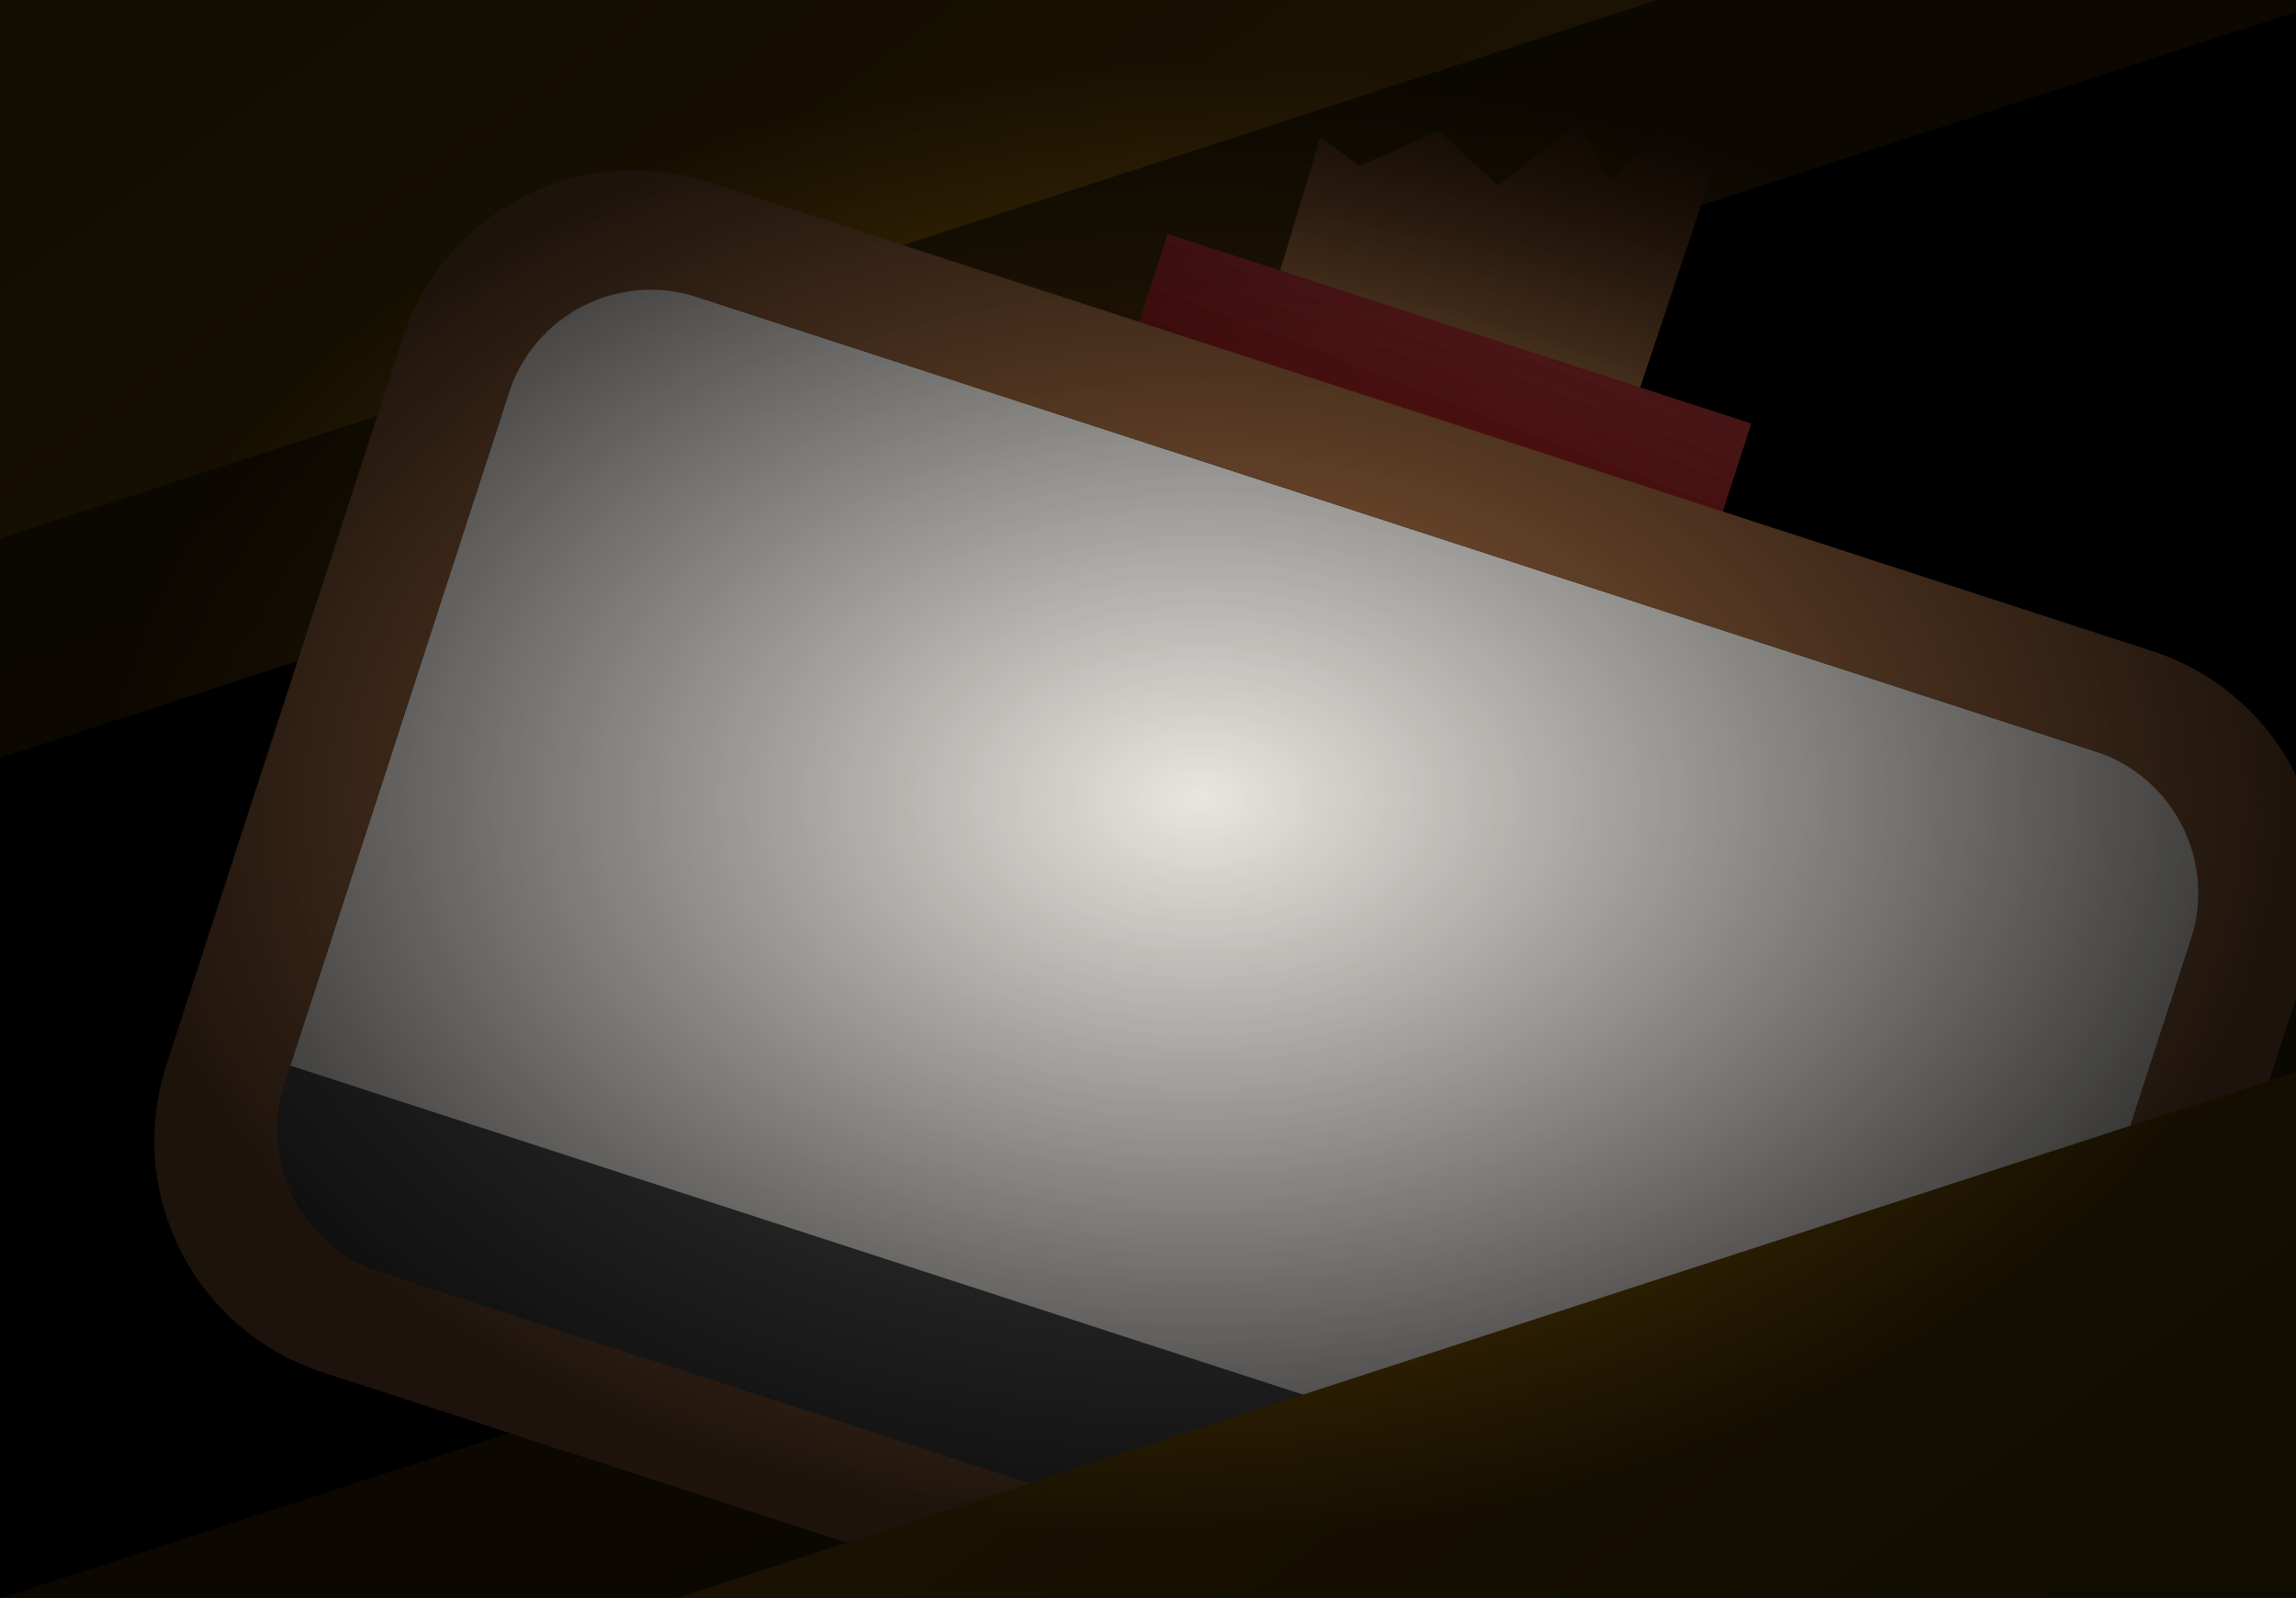
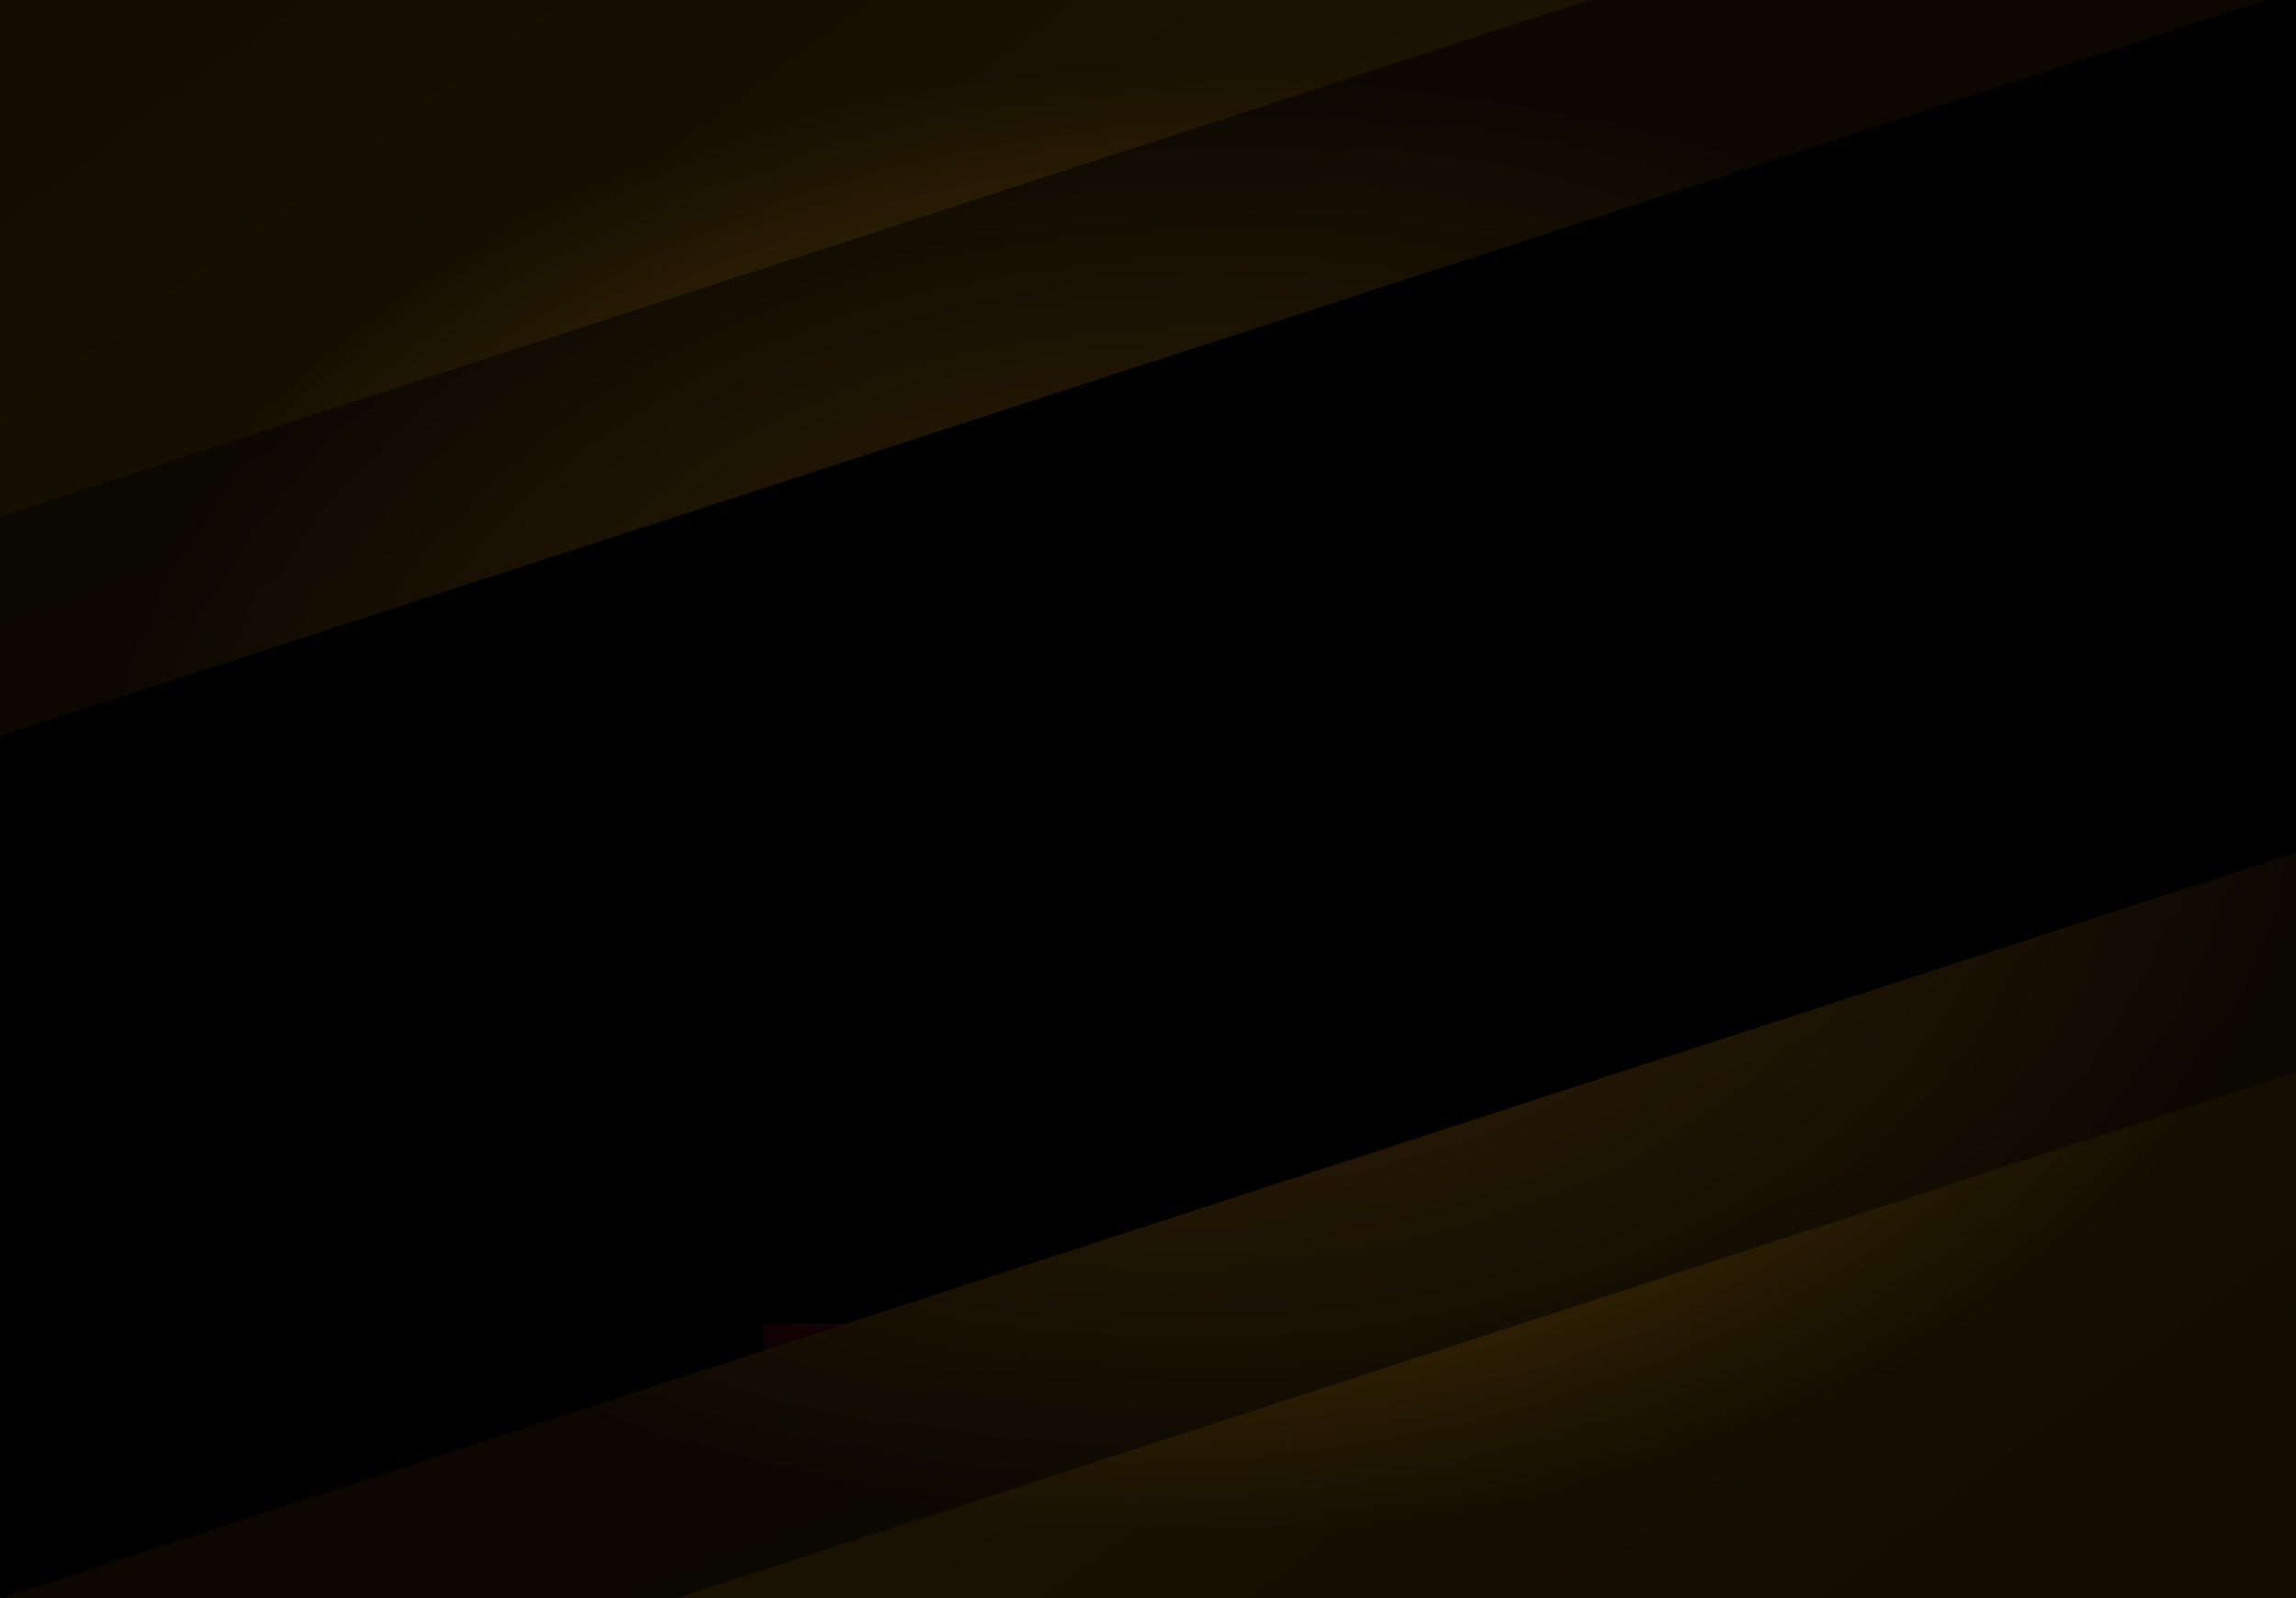
<svg xmlns="http://www.w3.org/2000/svg" id="svg963" viewBox="0 0 368 256" height="256mm" width="368mm">
  <style>
- @keyframes rect1018-9_t { 0% { transform: translate(200.166px,235.006px) rotate(162deg) scale(-32.0489,32.0841) translate(-12.5197px,-1.29883px); animation-timing-function: cubic-bezier(0.42,0,0.58,1); } 51.351% { transform: translate(200.166px,234.006px) rotate(162deg) scale(-32.0489,32.0841) translate(-12.5197px,-1.29883px); animation-timing-function: cubic-bezier(0.42,0,0.58,1); } 100% { transform: translate(200.166px,235.006px) rotate(162deg) scale(-32.0489,32.0841) translate(-12.5197px,-1.29883px); } }
- @keyframes rect1018-5_t { 0% { transform: translate(394.482px,164.533px) rotate(162deg) scale(-32.0489,32.0841) translate(-12.5197px,-1.29883px); animation-timing-function: cubic-bezier(0.42,0,0.58,1); } 51.351% { transform: translate(394.482px,163.533px) rotate(162deg) scale(-32.0489,32.0841) translate(-12.5197px,-1.29883px); animation-timing-function: cubic-bezier(0.42,0,0.58,1); } 100% { transform: translate(394.482px,164.533px) rotate(162deg) scale(-32.0489,32.0841) translate(-12.5197px,-1.29883px); } }
- @keyframes rect1018-7_t { 0% { transform: translate(404.817px,196.341px) rotate(162deg) scale(-32.0489,32.0841) translate(-12.5197px,-1.29883px); animation-timing-function: cubic-bezier(0.42,0,0.58,1); } 51.351% { transform: translate(404.817px,192.53px) rotate(162deg) scale(-32.0489,32.0841) translate(-12.5197px,-1.29883px); animation-timing-function: cubic-bezier(0.42,0,0.58,1); } 100% { transform: translate(404.817px,196.341px) rotate(162deg) scale(-32.0489,32.0841) translate(-12.5197px,-1.29883px); } }
- @keyframes a0_t { 0% { transform: translate(285.809px,175.685px) rotate(21deg) translate(-160.659px,-131.151px); animation-timing-function: cubic-bezier(0.42,0,0.58,1); } 51.351% { transform: translate(285.0439px,173.8968px) rotate(21deg) translate(-160.659px,-131.151px); animation-timing-function: cubic-bezier(0.42,0,0.58,1); } 100% { transform: translate(285.809px,175.685px) rotate(21deg) translate(-160.659px,-131.151px); } }
- @keyframes a1_t { 0% { transform: translate(141.746px,131.415px); } 47.594% { transform: translate(141.746px,131.415px); animation-timing-function: cubic-bezier(0.42,0,0.58,1); } 68.378% { transform: translate(141.746px,137.266px); } 100% { transform: translate(141.746px,137.266px); } }
- @keyframes Mine_t { 0% { transform: scale(1,1) translate(-35.0888px,-33.5px); } 47.594% { transform: scale(1,1) translate(-35.0888px,-33.5px); animation-timing-function: cubic-bezier(0.42,0,0.58,1); } 68.378% { transform: scale(1,1) translate(-35.0888px,-33.5px); animation-timing-function: cubic-bezier(0.42,0,0.58,1); } 83.946% { transform: scale(1,0.9) translate(-35.0888px,-33.5px); } 100% { transform: scale(1,0.9) translate(-35.0888px,-33.5px); } }
- @keyframes Real-Mine_t { 0% { transform: translate(288.7412px,58.2639px); } 4.351% { transform: translate(288.7412px,58.2639px); animation-timing-function: cubic-bezier(0.42,0,0.58,1); } 29.946% { transform: translate(88.4072px,59.2772px); animation-timing-function: cubic-bezier(0.42,0,0.58,1); } 50.865% { transform: translate(-112.2536px,53.852px); } 100% { transform: translate(-112.2536px,53.852px); } }
- @keyframes a3_t { 0% { transform: translate(62.3385px,-9.1795px); } 4.351% { transform: translate(62.3385px,-9.1795px); animation-timing-function: cubic-bezier(0.42,0,0.58,1); } 45.73% { transform: translate(62.3385px,-6.1795px); animation-timing-function: cubic-bezier(0.42,0,0.58,1); } 51.351% { transform: translate(62.3385px,-12.1796px); } 100% { transform: translate(62.3385px,-12.1796px); } }
- @keyframes a2_t { 0% { transform: translate(-48px,16.33679px); } 4.351% { transform: translate(-48px,16.33679px); animation-timing-function: cubic-bezier(0.42,0,0.58,1); } 45.73% { transform: translate(-48px,13.15594px); } 100% { transform: translate(-48px,13.15594px); } }
- @keyframes a2_h { 0% { height: 65.838px; } 4.351% { height: 65.838px; animation-timing-function: cubic-bezier(0.42,0,0.58,1); } 45.73% { height: 69.018px; } 100% { height: 69.018px; } }
- @keyframes a4_t { 0% { transform: translate(0px,33.49179px); } 4.351% { transform: translate(0px,33.49179px); animation-timing-function: cubic-bezier(0.42,0,0.58,1); } 33.892% { transform: translate(0px,40.91022px); animation-timing-function: cubic-bezier(0.42,0,0.58,1); } 51.351% { transform: translate(-0.0001px,33.49179px); } 100% { transform: translate(-0.0001px,33.49179px); } }
- @keyframes a4_h { 0% { height: 44.709px; } 4.351% { height: 44.709px; animation-timing-function: cubic-bezier(0.42,0,0.58,1); } 33.892% { height: 40.291px; animation-timing-function: cubic-bezier(0.42,0,0.58,1); } 51.351% { height: 44.709px; } 100% { height: 44.709px; } }
- @keyframes a5_t { 0% { transform: translate(14.3388px,-7.554561px); } 4.351% { transform: translate(14.3388px,-7.554561px); animation-timing-function: cubic-bezier(0.42,0,0.58,1); } 29.946% { transform: translate(14.3388px,1.12049px); animation-timing-function: cubic-bezier(0.42,0,0.58,1); } 45.054% { transform: translate(14.3388px,-26.94881px); animation-timing-function: cubic-bezier(0.42,0,0.58,1); } 56.757% { transform: translate(14.3389px,-7.554604px); } 100% { transform: translate(14.3389px,-7.554604px); } }
- @keyframes rect1149_t { 0% { transform: translate(285.809px,175.685px) rotate(21deg) scale(0.8,0.8) translate(-28.8651px,-39.6406px); animation-timing-function: cubic-bezier(0.42,0,0.58,1); } 51.351% { transform: translate(286.9608px,173.9683px) rotate(21deg) scale(0.8,0.8) translate(-28.8651px,-39.6406px); animation-timing-function: cubic-bezier(0.42,0,0.58,1); } 100% { transform: translate(285.809px,175.685px) rotate(21deg) scale(0.8,0.8) translate(-28.8651px,-39.6406px); } }
- @keyframes rect1018-8_t { 0% { transform: translate(210.501px,266.814px) rotate(162deg) scale(-32.0489,32.0841) translate(-12.5197px,-1.29883px); animation-timing-function: cubic-bezier(0.42,0,0.58,1); } 51.351% { transform: translate(210.501px,263.003px) rotate(162deg) scale(-32.0489,32.0841) translate(-12.5197px,-1.29883px); animation-timing-function: cubic-bezier(0.42,0,0.58,1); } 100% { transform: translate(210.501px,266.814px) rotate(162deg) scale(-32.0489,32.0841) translate(-12.5197px,-1.29883px); } }
+ @keyframes rect1114-3_t { 0% { transform: translate(-87.93779px,128.1797px) rotate(180deg) scale(19.746,20.123) translate(-0.491948px,-3.56797px); animation-timing-function: cubic-bezier(0.42,0,0.58,1); } 48.649% { transform: translate(39.06221px,52.17972px) rotate(180deg) scale(19.746,20.123) translate(-0.491948px,-3.56797px); animation-timing-function: cubic-bezier(0.42,0,0.58,1); } 97.297% { transform: translate(160.0172px,53.58605px) rotate(180deg) scale(19.746,20.123) translate(-0.491948px,-3.56797px); } 100% { transform: translate(160.0172px,53.58605px) rotate(180deg) scale(19.746,20.123) translate(-0.491948px,-3.56797px); } }
+ @keyframes rect1018-5_t { 0% { transform: translate(394.4818px,165.6126px) rotate(162deg) scale(-32.0489,32.0841) translate(-12.5197px,-1.29883px); animation-timing-function: cubic-bezier(0.42,0,0.58,1); } 51.351% { transform: translate(394.4818px,164.6126px) rotate(162deg) scale(-32.0489,32.0841) translate(-12.5197px,-1.29883px); animation-timing-function: cubic-bezier(0.42,0,0.58,1); } 100% { transform: translate(394.4818px,165.6126px) rotate(162deg) scale(-32.0489,32.0841) translate(-12.5197px,-1.29883px); } }
+ @keyframes rect1114-4_t { 0% { transform: translate(-74.50999px,194.7363px) rotate(180deg) scale(19.746,20.123) translate(-0.491948px,-3.56797px); animation-timing-function: cubic-bezier(0.42,0,0.58,1); } 51.351% { transform: translate(9.714006px,91.92126px) rotate(180deg) scale(19.746,20.123) translate(-0.491948px,-3.56797px); animation-timing-function: cubic-bezier(0.42,0,0.58,1); } 100% { transform: translate(200.9639px,138.4213px) rotate(180deg) scale(19.746,20.123) translate(-0.491948px,-3.56797px); } }
+ @keyframes rect1018-8_t { 0% { transform: translate(404.8168px,197.4206px) rotate(162deg) scale(-32.0489,32.0841) translate(-12.5197px,-1.29883px); animation-timing-function: cubic-bezier(0.42,0,0.58,1); } 51.351% { transform: translate(404.8168px,193.6096px) rotate(162deg) scale(-32.0489,32.0841) translate(-12.5197px,-1.29883px); animation-timing-function: cubic-bezier(0.42,0,0.58,1); } 100% { transform: translate(404.8168px,197.4206px) rotate(162deg) scale(-32.0489,32.0841) translate(-12.5197px,-1.29883px); } }
+ @keyframes rect1114_t { 0% { transform: translate(107.331px,1.2529px) rotate(180deg) scale(22.446,23.557) translate(-0.491948px,-3.56797px); animation-timing-function: cubic-bezier(0.42,0,0.58,1); } 49.946% { transform: translate(11.3311px,83.9391px) rotate(180deg) scale(22.446,23.557) translate(-0.491948px,-3.56797px); animation-timing-function: cubic-bezier(0.42,0,0.58,1); } 97.297% { transform: translate(-180.1406px,73.1117px) rotate(180deg) scale(22.446,23.557) translate(-0.491948px,-3.56797px); } 100% { transform: translate(-180.1406px,73.1117px) rotate(180deg) scale(22.446,23.557) translate(-0.491948px,-3.56797px); } }
+ @keyframes rect1018-3_t { 0% { transform: translate(394.4818px,163.6722px) rotate(162deg) scale(-32.0489,32.0841) translate(-12.5197px,-1.29883px); animation-timing-function: cubic-bezier(0.42,0,0.58,1); } 51.351% { transform: translate(394.4818px,162.6722px) rotate(162deg) scale(-32.0489,32.0841) translate(-12.5197px,-1.29883px); animation-timing-function: cubic-bezier(0.42,0,0.58,1); } 100% { transform: translate(394.4818px,163.6722px) rotate(162deg) scale(-32.0489,32.0841) translate(-12.5197px,-1.29883px); } }
+ @keyframes rect1114-2_t { 0% { transform: translate(138.213px,-10.1089px) rotate(180deg) scale(17.746,21.923) translate(-0.491948px,-3.56797px); animation-timing-function: cubic-bezier(0.42,0,0.58,1); } 48.649% { transform: translate(9.64129px,77.8911px) rotate(180deg) scale(17.746,21.923) translate(-0.491948px,-3.56797px); animation-timing-function: cubic-bezier(0.42,0,0.58,1); } 97.297% { transform: translate(-158.802px,95.1678px) rotate(180deg) scale(17.746,21.923) translate(-0.491948px,-3.56797px); } 100% { transform: translate(-158.802px,95.1678px) rotate(180deg) scale(17.746,21.923) translate(-0.491948px,-3.56797px); } }
+ @keyframes rect1018-4_t { 0% { transform: translate(394.4818px,163.6521px) rotate(162deg) scale(-32.0489,32.0841) translate(-12.5197px,-1.29883px); animation-timing-function: cubic-bezier(0.42,0,0.58,1); } 51.351% { transform: translate(394.4818px,159.8411px) rotate(162deg) scale(-32.0489,32.0841) translate(-12.5197px,-1.29883px); animation-timing-function: cubic-bezier(0.42,0,0.58,1); } 100% { transform: translate(394.4818px,163.6521px) rotate(162deg) scale(-32.0489,32.0841) translate(-12.5197px,-1.29883px); } }
    </style>
  <defs id="defs957">
    <linearGradient id="Gradient-0" x1="12.793" y1="-1.553" x2="12.52" y2="2.598" gradientUnits="userSpaceOnUse">
      <stop offset="0" stop-color="#2c2007" />
      <stop offset="1" stop-color="#3a2606" />
    </linearGradient>
    <linearGradient id="Gradient-1" x1="13.845" y1="-1.249" x2="12.007" y2="4.232" gradientUnits="userSpaceOnUse">
      <stop offset="0" stop-color="#4b3700" />
      <stop offset="1" stop-color="#84590b" />
    </linearGradient>
-     <radialGradient id="Gradient-2" cx="254" cy="142.875" r="160.659" fx="254" fy="142.875" gradientUnits="userSpaceOnUse" gradientTransform="matrix(26.0926 0.522793 -0.0850496 4.24481 -5655.38 -199.267)">
-       <stop offset="0" stop-color="#6c5d53" />
-       <stop offset="1" stop-color="#28170b" />
-     </radialGradient>
-     <linearGradient id="Gradient-3" x1="28.644" y1="6.01" x2="29.15" y2="50.268" gradientUnits="userSpaceOnUse">
-       <stop offset="0" stop-color="#391c06" />
-       <stop offset="1" stop-color="#9a673f" />
-     </linearGradient>
-     <linearGradient id="Gradient-4" x1="49.178" y1="0" x2="47.028" y2="38.342" gradientUnits="userSpaceOnUse">
-       <stop offset="0" stop-color="#9d2d2d" />
-       <stop offset="1" stop-color="#550000" />
-     </linearGradient>
-     <radialGradient id="Gradient-5" cx="959.998" cy="540" r="689.837" fx="959.998" fy="540" gradientUnits="userSpaceOnUse">
-       <stop offset="0" stop-color="#9a673f" />
-       <stop offset="0.995" stop-color="#885937" />
-     </radialGradient>
-     <radialGradient id="Gradient-6" cx="9.23" cy="7.354" r="13.485" fx="9.23" fy="7.354" gradientUnits="userSpaceOnUse" gradientTransform="matrix(21.8678 -0.0871511 0.0557464 14.549 85.8646 54.3842)">
+     <radialGradient id="Gradient-2" cx="9.23" cy="7.354" r="13.485" fx="9.23" fy="7.354" gradientUnits="userSpaceOnUse" gradientTransform="matrix(21.8678 -0.0871511 0.0557464 14.549 85.8646 54.3842)">
      <stop offset="0" stop-color="#000000" stop-opacity="0" />
      <stop offset="0.75" stop-color="#000000" />
    </radialGradient>
-     <clipPath id="ClipPath-1">
-       <path id="rect991-2" d="M500.607,160.988C418.714,160.988,352.785,226.917,352.785,308.811L352.785,771.189C352.785,853.083,418.714,919.012,500.607,919.012L1419.39,919.012C1501.29,919.012,1567.21,853.083,1567.21,771.189L1567.21,308.811C1567.21,226.917,1501.29,160.988,1419.39,160.988Z" fill="url(#Gradient-2)" fill-rule="evenodd" stroke-dasharray="none" stroke-linecap="round" stroke-linejoin="round" stroke-miterlimit="4" stroke-width="18.76" transform="translate(141.746,82.7407) scale(0.264583,0.264583) translate(-960,-540)" style="paint-order: fill markers stroke;" />
-     </clipPath>
  </defs>
-   <rect id="rect999" height="14.205" width="26.97" fill="#000000" fill-opacity="1" fill-rule="evenodd" stroke-linecap="square" stroke-linejoin="round" stroke-width="0.552" transform="translate(184,128.001) scale(21.3659,21.3894) translate(-13.4849,-7.10241)" style="paint-order: fill markers stroke;" />
-   <path id="rect1018-9" d="M0,0L25.039,0L25.039,2.598L0,2.598Z" display="inline" fill="url(#Gradient-0)" fill-opacity="1" fill-rule="evenodd" stroke="none" stroke-dasharray="none" stroke-linecap="square" stroke-linejoin="round" stroke-miterlimit="4" stroke-width="0.552" transform="translate(200.166,235.006) rotate(162) scale(-32.0489,32.0841) translate(-12.5197,-1.29883)" style="animation: 3.7s linear infinite both rect1018-9_t;" />
-   <g transform="translate(131.983,19.368) rotate(180) translate(-399.649,-178.249)">
-     <path id="rect1018-5" d="M0,0L25.039,0L25.039,2.598L0,2.598Z" display="inline" fill="url(#Gradient-0)" fill-opacity="1" fill-rule="evenodd" stroke="none" stroke-dasharray="none" stroke-linecap="square" stroke-linejoin="round" stroke-miterlimit="4" stroke-width="0.552" transform="translate(394.482,164.533) rotate(162) scale(-32.0489,32.0841) translate(-12.5197,-1.29883)" style="animation: 3.7s linear infinite both rect1018-5_t;" />
-     <rect id="rect1018-7" height="2.598" width="25.039" fill="url(#Gradient-1)" fill-opacity="1" fill-rule="evenodd" stroke="none" stroke-dasharray="none" stroke-linecap="square" stroke-linejoin="round" stroke-miterlimit="4" stroke-width="0.552" display="inline" transform="translate(404.817,196.341) rotate(162) scale(-32.0489,32.0841) translate(-12.5197,-1.29883)" style="paint-order: fill markers stroke; animation: 3.7s linear infinite both rect1018-7_t;" />
+   <g id="layer3" display="inline" transform="translate(184,128) translate(-184,-128)">
+     <rect id="rect999" height="14.205" width="26.97" fill="#000000" fill-opacity="1" fill-rule="evenodd" stroke-linecap="square" stroke-linejoin="round" stroke-width="0.552" transform="translate(183,127.841) scale(21.3659,21.3894) translate(-13.4849,-7.10241)" style="paint-order: fill markers stroke;" />
  </g>
-   <g transform="translate(186.957,129.307) translate(-518.702,-266.764)">
-     <g transform="translate(396.615,175.501) translate(-410.204,-186.583)" />
-     <g id="Living-Spac" opacity="1" transform="translate(529.867,298.975) rotate(-3) translate(-274.537,-203.849)">
-       <g opacity="1" transform="translate(285.809,175.685) rotate(21) translate(-160.659,-131.151)" style="animation: 3.7s linear infinite both a0_t;">
-         <g id="Telle" clip-path="url(#ClipPath-1)" transform="translate(160.659,161.739) translate(-141.746,-82.4575)">
-           <g id="Mine" style="animation: 3.7s linear infinite both a1_t;">
-             <g transform="translate(141.746,131.415) translate(-35.0888,-33.5)" style="animation: 3.7s linear infinite both Mine_t;" />
-           </g>
-           <rect width="283.493" height="164.349" fill="#e9e6e1" stroke-width="0.552" stroke-linecap="square" stroke-linejoin="round" stroke="none" transform="translate(141.746,82.7407) translate(-141.746,-82.1743)" />
-           <g transform="translate(35.0609,33.0996) translate(-39,-34.5092)" />
-           <g transform="translate(108.942,43.966) translate(-39,-8.8559)" />
-           <g id="Real-Mine" transform="translate(342.08,98.6707) translate(-53.3388,-40.4068)" style="animation: 3.7s linear infinite both Real-Mine_t;">
-             <g style="animation: 3.7s linear infinite both a3_t;">
-               <rect width="78" height="65.838" fill="#211f1f" stroke-width="0.552" stroke-linecap="square" stroke-linejoin="round" stroke="none" transform="translate(62.3385,-9.1795) translate(-48,16.3368)" style="animation: 3.7s linear infinite both a2_t, 3.7s linear infinite both a2_h;" />
-             </g>
-             <rect width="106.678" height="44.709" fill="#2b2323" stroke-width="0.552" stroke-linecap="square" stroke-linejoin="round" stroke="none" transform="translate(51.6776,55.8464) translate(-51.6776,-22.3546)" style="animation: 3.7s linear infinite both a4_t, 3.7s linear infinite both a4_h;" />
-             <rect width="78" height="17.712" fill="#312e2e" stroke-width="0.552" stroke-linecap="square" stroke-linejoin="round" stroke="none" transform="translate(53.3388,-0.486851) translate(-39,-7.06771)" style="animation: 3.7s linear infinite both a5_t;" />
-           </g>
-           <rect width="305.142" height="30" fill="#4d4b4b" stroke-width="0.552" stroke-linecap="square" stroke-linejoin="round" stroke="none" transform="translate(141.746,152.866) translate(-150.031,-15)" />
-         </g>
-         <g transform="translate(-210.176,-10.3573) rotate(-21) scale(1.3,1.3) translate(-32.9529,-37.8816)">
-           <path id="rect1149" fill="url(#Gradient-3)" fill-opacity="1" fill-rule="evenodd" stroke-dasharray="none" stroke-linecap="round" stroke-linejoin="round" stroke-miterlimit="4" stroke-width="8.978" d="M-0.91,25.648L6.218,28.062L16.146,19.101L27.434,24.381L36.217,11.397L43.592,18.179L50.251,6.01L58.198,12.572C58.198,12.572,57.73,67.441,57.73,67.441C57.73,67.441,57.73,67.441,57.73,67.441L0,67.441C0,67.441,0,67.441,0,67.441C0,67.441,-0.91,25.648,-0.91,25.648Z" stroke="none" filter="none" transform="translate(285.809,175.685) rotate(21) scale(0.8,0.8) translate(-28.8651,-39.6406)" style="animation: 3.7s linear infinite both rect1149_t;" />
-         </g>
-         <rect id="rect1147-2" width="98.355" height="25.123" ry="3.515329e-14" fill="url(#Gradient-4)" fill-rule="evenodd" stroke-dasharray="none" stroke-linecap="round" stroke-linejoin="round" stroke-miterlimit="4" stroke-width="5.561" filter="blur(0px)" transform="translate(160.659,59.4778) translate(-49.1776,-12.5617)" style="paint-order: fill markers stroke;" />
-         <path id="rect991" d="M500.607,160.988C418.714,160.988,352.785,226.917,352.785,308.811L352.785,771.189C352.785,853.083,418.714,919.012,500.607,919.012L1419.39,919.012C1501.29,919.012,1567.21,853.083,1567.21,771.189L1567.21,308.811C1567.21,226.917,1501.29,160.988,1419.39,160.988ZM514.975,229.42L1405.03,229.42C1455.28,229.42,1495.73,269.876,1495.73,320.129L1495.73,759.871C1495.73,810.124,1455.28,850.58,1405.03,850.58L514.975,850.58C464.722,850.58,424.266,810.124,424.266,759.871L424.266,320.129C424.266,269.876,464.722,229.42,514.975,229.42Z" fill="url(#Gradient-5)" fill-rule="evenodd" stroke-dasharray="none" stroke-linecap="round" stroke-linejoin="round" stroke-miterlimit="4" stroke-width="18.76" transform="translate(160.659,162.022) scale(0.264583,0.264583) translate(-960,-540)" style="paint-order: fill markers stroke;" />
+   <g transform="translate(229.652,227.569) translate(-9.71401,-71.7983)">
+     <path id="rect1114-3" fill="#30020f" fill-opacity="1" fill-rule="evenodd" stroke="none" stroke-dasharray="none" stroke-linecap="round" stroke-linejoin="round" stroke-miterlimit="4" stroke-width="1.922" d="M0,0L0.984,0L0.984,7.136L0,7.136Z" filter="none" transform="translate(-87.9378,128.18) rotate(180) scale(19.746,20.123) translate(-0.491948,-3.56797)" style="animation: 3.7s linear infinite both rect1114-3_t;" />
+   </g>
+   <g transform="translate(207.885,26.1928) translate(-394.482,-163.623)" />
+   <g transform="translate(205.332,247.524) translate(-399.649,-178.129)">
+     <path id="rect1018-5" d="M0,0L25.039,0L25.039,2.598L0,2.598Z" display="inline" fill="url(#Gradient-0)" fill-opacity="1" fill-rule="evenodd" stroke="none" stroke-dasharray="none" stroke-linecap="square" stroke-linejoin="round" stroke-miterlimit="4" stroke-width="0.552" transform="translate(394.482,165.613) rotate(162) scale(-32.0489,32.0841) translate(-12.5197,-1.29883)" style="animation: 3.7s linear infinite both rect1018-5_t;" />
+     <g id="Room" transform="translate(270.372,198.08) translate(-17.9839,-81.8598)">
+       <path id="rect1114-4" fill="#76022a" fill-opacity="1" fill-rule="evenodd" stroke="none" stroke-dasharray="none" stroke-linecap="round" stroke-linejoin="round" stroke-miterlimit="4" stroke-width="1.922" d="M-0.838,0L0.984,0L0.984,8.136L-0.838,8.136Z" transform="translate(-74.51,194.736) rotate(180) scale(19.746,20.123) translate(-0.491948,-3.56797)" style="animation: 3.7s linear infinite both rect1114-4_t;" />
+     </g>
+     <rect id="rect1018-8" height="2.598" width="25.039" fill="url(#Gradient-1)" fill-opacity="1" fill-rule="evenodd" stroke="none" stroke-dasharray="none" stroke-linecap="square" stroke-linejoin="round" stroke-miterlimit="4" stroke-width="0.552" display="inline" transform="translate(404.817,197.421) rotate(162) scale(-32.0489,32.0841) translate(-12.5197,-1.29883)" style="paint-order: fill markers stroke; animation: 3.7s linear infinite both rect1018-8_t;" />
+   </g>
+   <g transform="translate(142.668,13.3029) rotate(180) translate(-399.649,-178.201)">
+     <g transform="translate(246.879,199.564) rotate(180) translate(-11.0423,-84.0507)">
+       <path id="rect1114" fill="#4d0620" fill-opacity="1" fill-rule="evenodd" filter="none" stroke="none" stroke-dasharray="none" stroke-linecap="round" stroke-linejoin="round" stroke-miterlimit="4" stroke-width="1.922" d="M0,0L0.984,0L0.984,7.136L0,7.136Z" transform="translate(107.331,1.2529) rotate(180) scale(22.446,23.557) translate(-0.491948,-3.56797)" style="animation: 3.7s linear infinite both rect1114_t;" />
+     </g>
+     <g transform="translate(399.649,178.028) translate(-399.649,-178.129)">
+       <g transform="translate(450.427,147.25) rotate(180) scale(-1,-1) translate(-394.482,-163.623)">
+         <path id="rect1018-3" d="M0,0L25.039,0L25.039,2.598L0,2.598Z" display="inline" fill="url(#Gradient-0)" fill-opacity="1" fill-rule="evenodd" stroke="none" stroke-dasharray="none" stroke-linecap="square" stroke-linejoin="round" stroke-miterlimit="4" stroke-width="0.552" transform="translate(394.482,163.672) rotate(162) scale(-32.0489,32.0841) translate(-12.5197,-1.29883)" style="animation: 3.7s linear infinite both rect1018-3_t;" />
+       </g>
+       <g transform="translate(418.645,141.759) rotate(180) scale(2.2,1) translate(-8.73011,-78.2206)">
+         <rect id="rect1114-2" width="0.984" height="7.136" fill="#43011b" fill-opacity="1" fill-rule="evenodd" stroke="none" stroke-dasharray="none" stroke-linecap="round" stroke-linejoin="round" stroke-miterlimit="4" stroke-width="1.922" transform="translate(138.213,-10.1089) rotate(180) scale(17.746,21.923) translate(-0.491948,-3.56797)" style="paint-order: fill markers stroke; animation: 3.7s linear infinite both rect1114-2_t;" />
+       </g>
+       <g transform="translate(431.59,188.605) rotate(180) scale(-1,-1) translate(-394.482,-163.623)">
+         <rect id="rect1018-4" height="2.598" width="25.039" fill="url(#Gradient-1)" fill-opacity="1" fill-rule="evenodd" stroke="none" stroke-dasharray="none" stroke-linecap="square" stroke-linejoin="round" stroke-miterlimit="4" stroke-width="0.552" display="inline" transform="translate(394.482,163.652) rotate(162) scale(-32.0489,32.0841) translate(-12.5197,-1.29883)" style="paint-order: fill markers stroke; animation: 3.7s linear infinite both rect1018-4_t;" />
      </g>
    </g>
  </g>
-   <rect id="rect1018-8" height="2.598" width="25.039" fill="url(#Gradient-1)" fill-opacity="1" fill-rule="evenodd" stroke="none" stroke-dasharray="none" stroke-linecap="square" stroke-linejoin="round" stroke-miterlimit="4" stroke-width="0.552" display="inline" transform="translate(210.501,266.814) rotate(162) scale(-32.0489,32.0841) translate(-12.5197,-1.29883)" style="paint-order: fill markers stroke; animation: 3.7s linear infinite both rect1018-8_t;" />
-   <path id="rect1722" fill="url(#Gradient-6)" fill-opacity="1" fill-rule="evenodd" opacity="0.79" stroke-linecap="square" stroke-linejoin="round" stroke-width="12.132" d="M0,0L576.233,0L576.233,321.156L0,321.156Z" transform="translate(192.507,128) scale(0.8,0.8) translate(-288.117,-160.578)" />
+   <path id="rect1722" fill="url(#Gradient-2)" fill-opacity="1" fill-rule="evenodd" opacity="0.79" stroke-linecap="square" stroke-linejoin="round" stroke-width="12.132" d="M0,0L576.233,0L576.233,321.156L0,321.156Z" transform="translate(192.507,128) scale(0.8,0.8) translate(-288.117,-160.578)" />
</svg>
